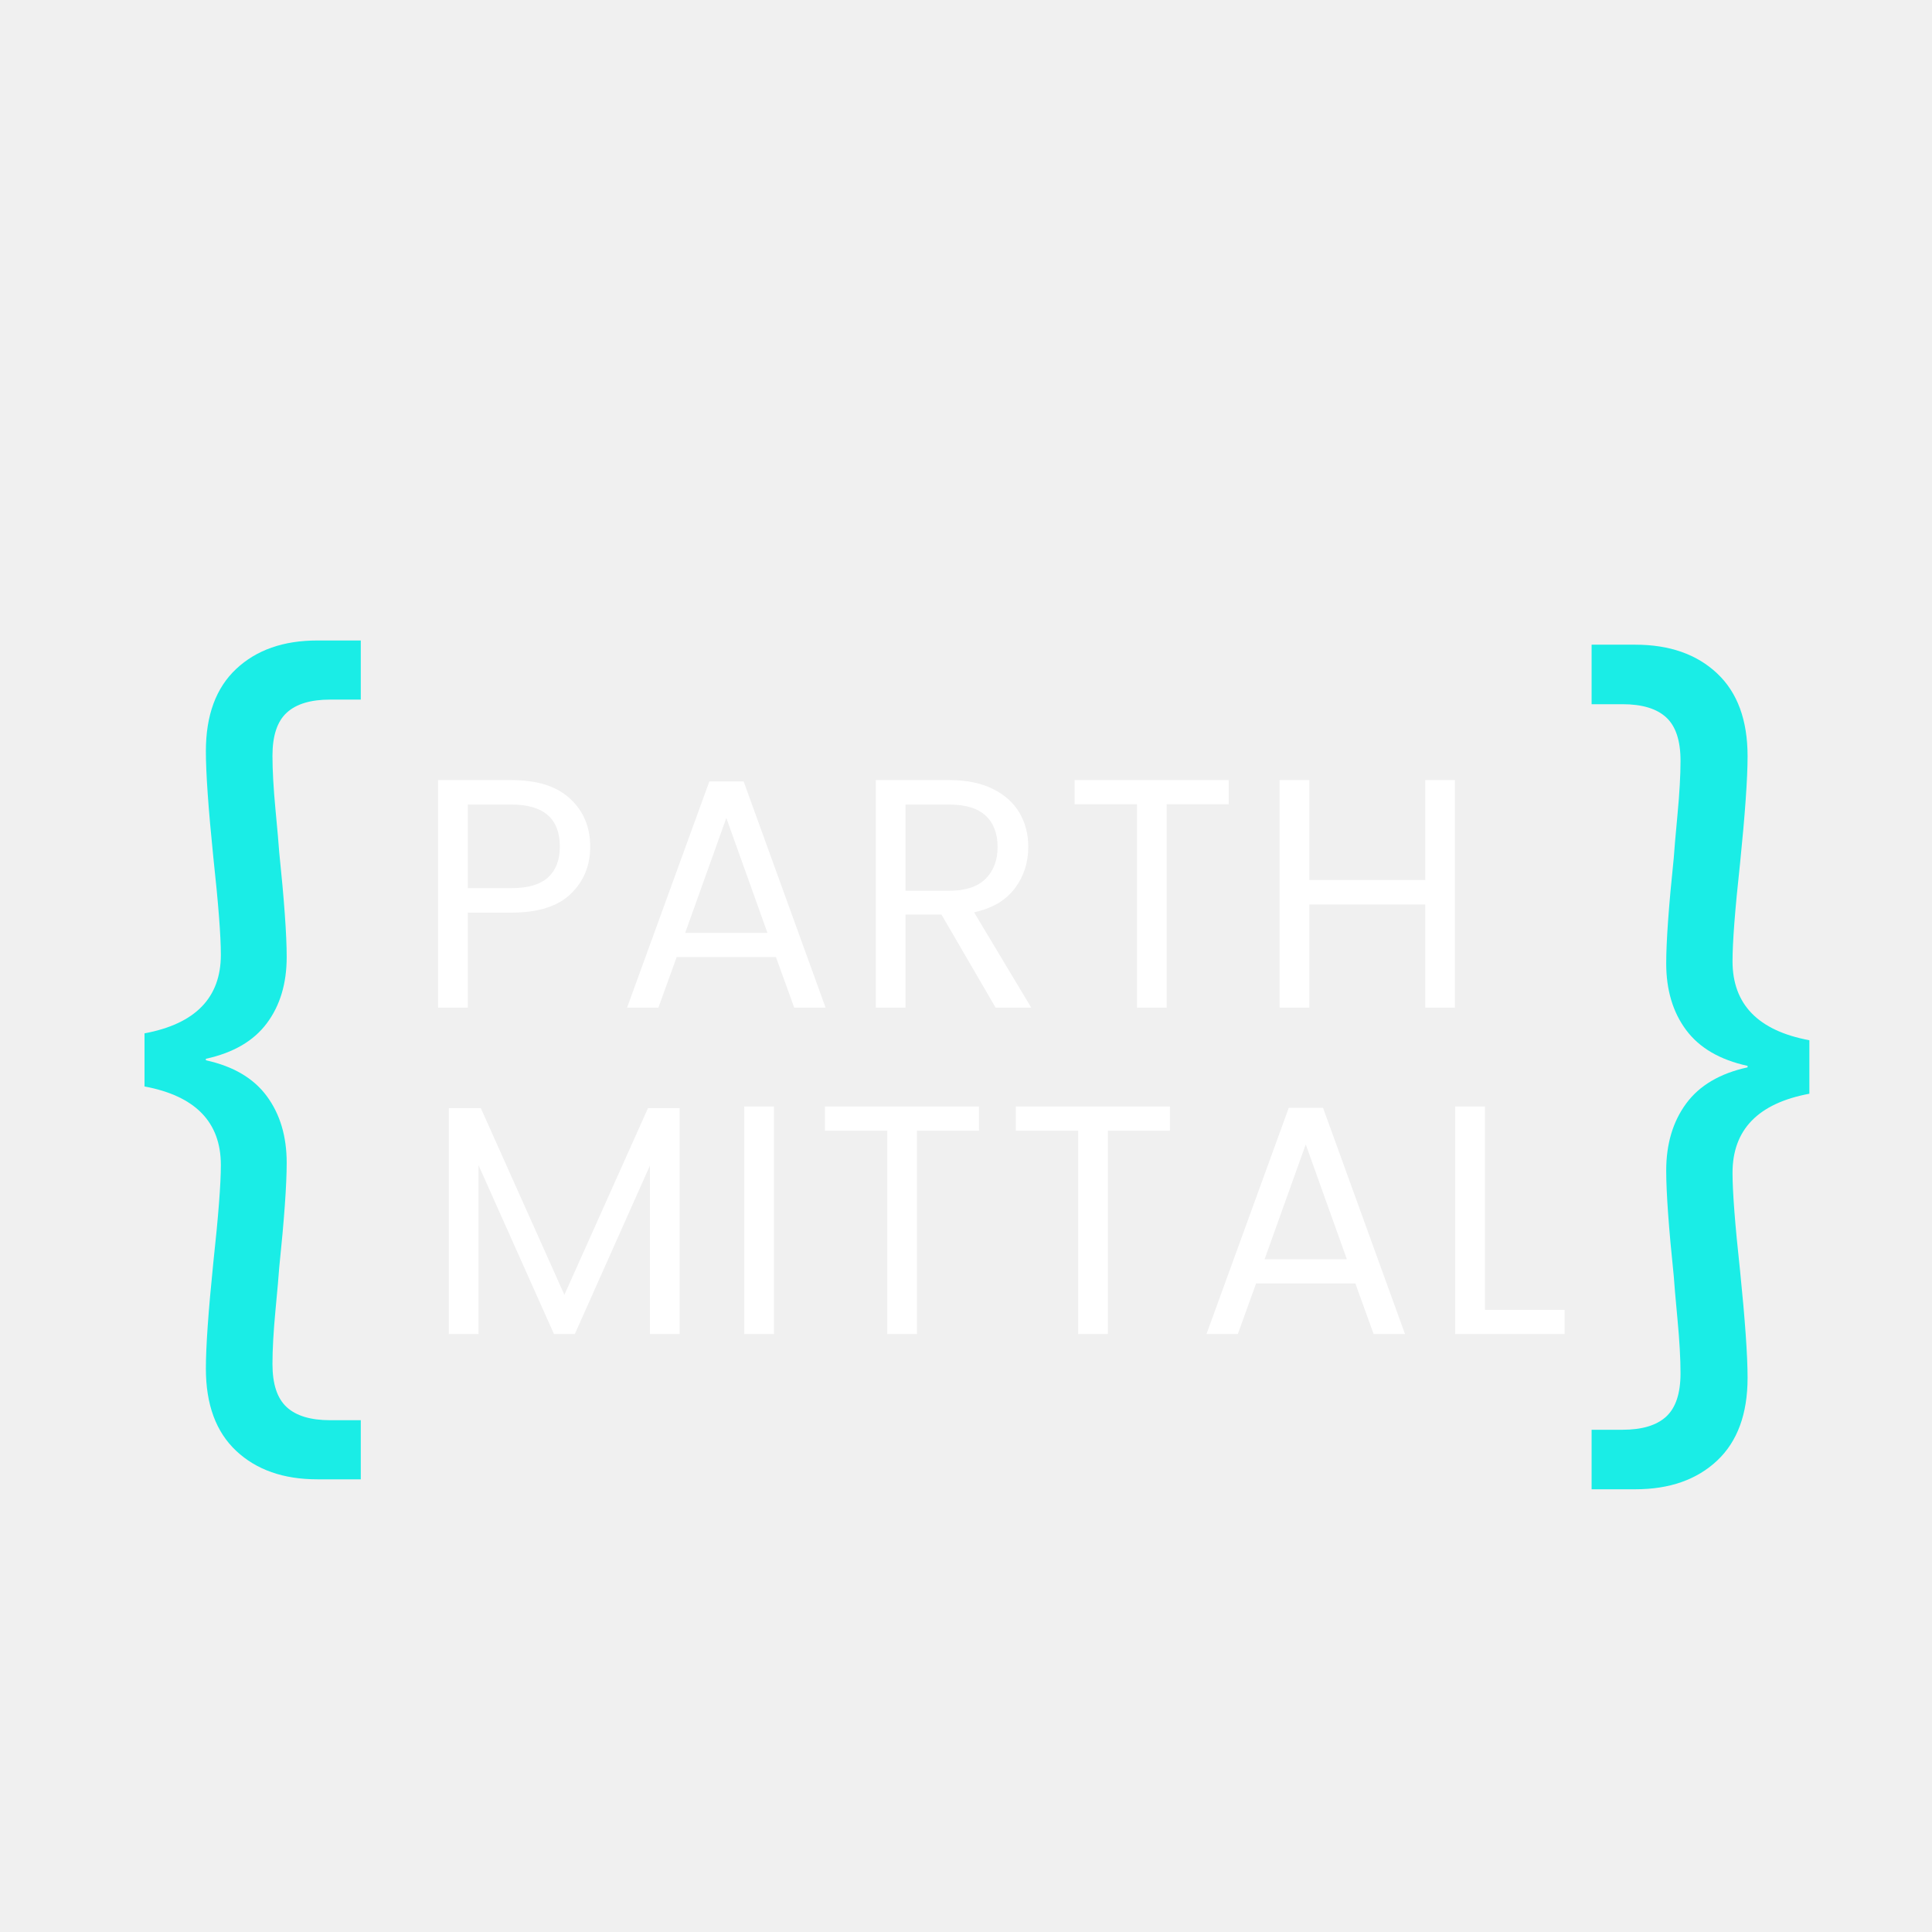
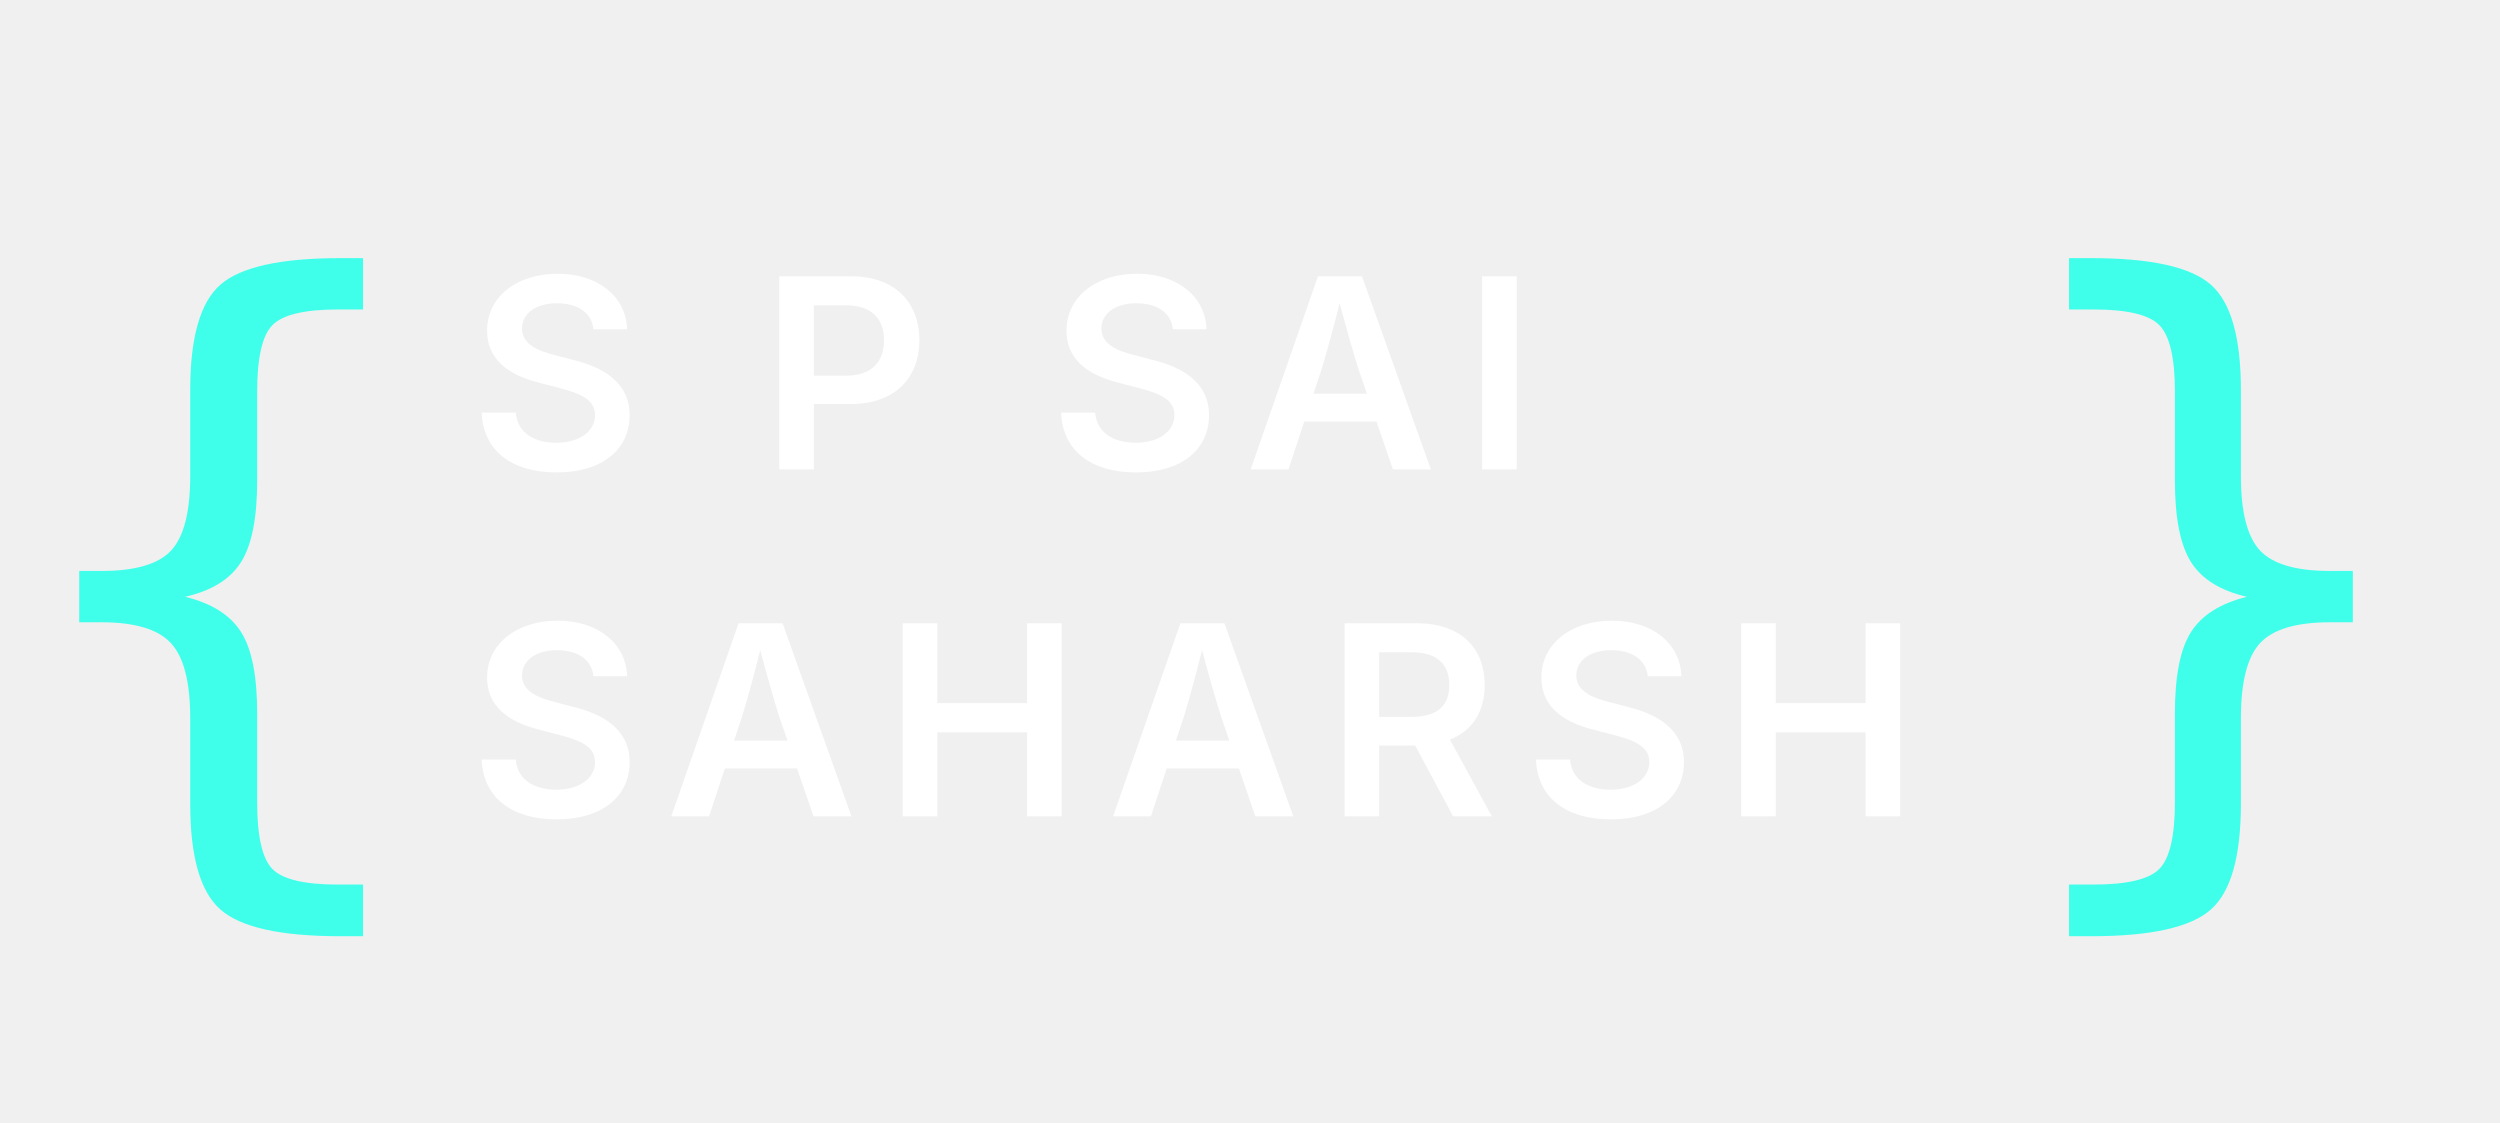
- <svg xmlns="http://www.w3.org/2000/svg" width="1024" zoomAndPan="magnify" viewBox="0 0 768 768" height="1024" preserveAspectRatio="xMidYMid meet" version="1.0">
-   <defs>
-     <g />
-   </defs>
-   <g fill="#ffffff" fill-opacity="1">
-     <g transform="translate(164.1517, 400.5461)">
-       <g>
-         <path d="M 70.469 -63.969 C 70.469 -56.445 67.891 -50.195 62.734 -45.219 C 57.586 -40.25 49.738 -37.766 39.188 -37.766 L 21.797 -37.766 L 21.797 0 L 9.984 0 L 9.984 -90.453 L 39.188 -90.453 C 49.395 -90.453 57.16 -87.984 62.484 -83.047 C 67.805 -78.117 70.469 -71.758 70.469 -63.969 Z M 39.188 -47.5 C 45.758 -47.5 50.602 -48.926 53.719 -51.781 C 56.832 -54.633 58.391 -58.695 58.391 -63.969 C 58.391 -75.133 51.988 -80.719 39.188 -80.719 L 21.797 -80.719 L 21.797 -47.5 Z M 39.188 -47.5 " />
-       </g>
-     </g>
-   </g>
-   <g fill="#ffffff" fill-opacity="1">
-     <g transform="translate(244.9939, 400.5461)">
-       <g>
-         <path d="M 63.453 -20.109 L 24 -20.109 L 16.734 0 L 4.281 0 L 36.984 -89.922 L 50.609 -89.922 L 83.188 0 L 70.719 0 Z M 60.078 -29.719 L 43.734 -75.391 L 27.375 -29.719 Z M 60.078 -29.719 " />
-       </g>
-     </g>
-   </g>
-   <g fill="#ffffff" fill-opacity="1">
-     <g transform="translate(338.1634, 400.5461)">
-       <g>
-         <path d="M 57.609 0 L 36.078 -36.984 L 21.797 -36.984 L 21.797 0 L 9.984 0 L 9.984 -90.453 L 39.188 -90.453 C 46.02 -90.453 51.789 -89.281 56.5 -86.938 C 61.219 -84.602 64.742 -81.445 67.078 -77.469 C 69.422 -73.488 70.594 -68.945 70.594 -63.844 C 70.594 -57.613 68.797 -52.117 65.203 -47.359 C 61.617 -42.609 56.234 -39.453 49.047 -37.891 L 71.766 0 Z M 21.797 -46.453 L 39.188 -46.453 C 45.594 -46.453 50.395 -48.031 53.594 -51.188 C 56.789 -54.344 58.391 -58.562 58.391 -63.844 C 58.391 -69.207 56.812 -73.359 53.656 -76.297 C 50.5 -79.242 45.676 -80.719 39.188 -80.719 L 21.797 -80.719 Z M 21.797 -46.453 " />
-       </g>
-     </g>
-   </g>
-   <g fill="#ffffff" fill-opacity="1">
-     <g transform="translate(422.7687, 400.5461)">
-       <g>
-         <path d="M 65.656 -90.453 L 65.656 -80.844 L 41 -80.844 L 41 0 L 29.203 0 L 29.203 -80.844 L 4.406 -80.844 L 4.406 -90.453 Z M 65.656 -90.453 " />
-       </g>
-     </g>
-   </g>
-   <g fill="#ffffff" fill-opacity="1">
-     <g transform="translate(498.68, 400.5461)">
-       <g>
-         <path d="M 79.672 -90.453 L 79.672 0 L 67.875 0 L 67.875 -41 L 21.797 -41 L 21.797 0 L 9.984 0 L 9.984 -90.453 L 21.797 -90.453 L 21.797 -50.734 L 67.875 -50.734 L 67.875 -90.453 Z M 79.672 -90.453 " />
-       </g>
-     </g>
-   </g>
-   <g fill="#ffffff" fill-opacity="1">
-     <g transform="translate(128.0813, 530.2961)">
-       <g />
-     </g>
-   </g>
-   <g fill="#ffffff" fill-opacity="1">
-     <g transform="translate(168.429, 530.2961)">
-       <g>
-         <path d="M 101.734 -89.797 L 101.734 0 L 89.922 0 L 89.922 -66.953 L 60.078 0 L 51.781 0 L 21.797 -67.094 L 21.797 0 L 9.984 0 L 9.984 -89.797 L 22.703 -89.797 L 55.922 -15.578 L 89.156 -89.797 Z M 101.734 -89.797 " />
-       </g>
-     </g>
-   </g>
-   <g fill="#ffffff" fill-opacity="1">
-     <g transform="translate(285.864, 530.2961)">
-       <g>
-         <path d="M 21.797 -90.453 L 21.797 0 L 9.984 0 L 9.984 -90.453 Z M 21.797 -90.453 " />
-       </g>
-     </g>
-   </g>
-   <g fill="#ffffff" fill-opacity="1">
-     <g transform="translate(323.4956, 530.2961)">
-       <g>
-         <path d="M 65.656 -90.453 L 65.656 -80.844 L 41 -80.844 L 41 0 L 29.203 0 L 29.203 -80.844 L 4.406 -80.844 L 4.406 -90.453 Z M 65.656 -90.453 " />
-       </g>
-     </g>
-   </g>
-   <g fill="#ffffff" fill-opacity="1">
-     <g transform="translate(399.4068, 530.2961)">
-       <g>
-         <path d="M 65.656 -90.453 L 65.656 -80.844 L 41 -80.844 L 41 0 L 29.203 0 L 29.203 -80.844 L 4.406 -80.844 L 4.406 -90.453 Z M 65.656 -90.453 " />
-       </g>
-     </g>
-   </g>
-   <g fill="#ffffff" fill-opacity="1">
-     <g transform="translate(475.3181, 530.2961)">
-       <g>
-         <path d="M 63.453 -20.109 L 24 -20.109 L 16.734 0 L 4.281 0 L 36.984 -89.922 L 50.609 -89.922 L 83.188 0 L 70.719 0 Z M 60.078 -29.719 L 43.734 -75.391 L 27.375 -29.719 Z M 60.078 -29.719 " />
-       </g>
-     </g>
-   </g>
-   <g fill="#ffffff" fill-opacity="1">
-     <g transform="translate(568.4877, 530.2961)">
-       <g>
-         <path d="M 21.797 -9.609 L 53.469 -9.609 L 53.469 0 L 9.984 0 L 9.984 -90.453 L 21.797 -90.453 Z M 21.797 -9.609 " />
-       </g>
-     </g>
-   </g>
-   <g fill="#1aede6" fill-opacity="1">
-     <g transform="translate(26.21418, 532.429)">
-       <g>
-         <path d="M 31.234 -121.656 C 51.461 -125.426 61.578 -135.836 61.578 -152.891 C 61.578 -160.422 60.582 -173.312 58.594 -191.562 C 56.613 -210.988 55.625 -225.066 55.625 -233.797 C 55.625 -248.078 59.641 -258.984 67.672 -266.516 C 75.703 -274.055 86.457 -277.828 99.938 -277.828 L 117.203 -277.828 L 117.203 -254.328 L 105 -254.328 C 97.27 -254.328 91.52 -252.586 87.75 -249.109 C 83.977 -245.641 82.094 -239.941 82.094 -232.016 C 82.094 -226.266 82.488 -219.176 83.281 -210.75 C 84.082 -202.32 84.582 -196.617 84.781 -193.641 C 86.758 -174.609 87.75 -160.727 87.75 -152 C 87.75 -141.488 85.117 -132.711 79.859 -125.672 C 74.609 -118.629 66.531 -113.922 55.625 -111.547 L 55.625 -110.953 C 66.531 -108.566 74.609 -103.805 79.859 -96.672 C 85.117 -89.535 87.75 -80.711 87.75 -70.203 C 87.75 -61.473 86.758 -47.594 84.781 -28.562 C 84.582 -25.582 84.082 -19.879 83.281 -11.453 C 82.488 -3.023 82.094 4.062 82.094 9.812 C 82.094 17.75 83.977 23.453 87.75 26.922 C 91.52 30.391 97.27 32.125 105 32.125 L 117.203 32.125 L 117.203 55.625 L 99.938 55.625 C 86.457 55.625 75.703 51.852 67.672 44.312 C 59.641 36.781 55.625 25.875 55.625 11.594 C 55.625 2.875 56.613 -11.203 58.594 -30.641 C 60.582 -48.879 61.578 -61.77 61.578 -69.312 C 61.578 -86.363 51.461 -96.773 31.234 -100.547 Z M 31.234 -121.656 " />
-       </g>
-     </g>
-   </g>
-   <g fill="#1aede6" fill-opacity="1">
-     <g transform="translate(612.3302, 536.01)">
-       <g>
-         <path d="M 106.922 -101.234 C 86.555 -97.441 76.375 -86.957 76.375 -69.781 C 76.375 -62.195 77.375 -49.219 79.375 -30.844 C 81.363 -11.281 82.359 2.895 82.359 11.688 C 82.359 26.062 78.316 37.039 70.234 44.625 C 62.148 52.207 51.316 56 37.734 56 L 20.359 56 L 20.359 32.344 L 32.641 32.344 C 40.43 32.344 46.223 30.594 50.016 27.094 C 53.805 23.602 55.703 17.867 55.703 9.891 C 55.703 4.098 55.301 -3.039 54.5 -11.531 C 53.707 -20.02 53.211 -25.758 53.016 -28.75 C 51.016 -47.914 50.016 -61.895 50.016 -70.688 C 50.016 -81.27 52.66 -90.156 57.953 -97.344 C 63.242 -104.531 71.379 -109.32 82.359 -111.719 L 82.359 -112.312 C 71.379 -114.707 63.242 -119.445 57.953 -126.531 C 52.66 -133.625 50.016 -142.461 50.016 -153.047 C 50.016 -161.828 51.016 -175.801 53.016 -194.969 C 53.211 -197.969 53.707 -203.707 54.5 -212.188 C 55.301 -220.676 55.703 -227.816 55.703 -233.609 C 55.703 -241.598 53.805 -247.336 50.016 -250.828 C 46.223 -254.328 40.43 -256.078 32.641 -256.078 L 20.359 -256.078 L 20.359 -279.734 L 37.734 -279.734 C 51.316 -279.734 62.148 -275.938 70.234 -268.344 C 78.316 -260.758 82.359 -249.781 82.359 -235.406 C 82.359 -226.625 81.363 -212.445 79.375 -192.875 C 77.375 -174.508 76.375 -161.531 76.375 -153.938 C 76.375 -136.77 86.555 -126.289 106.922 -122.5 Z M 106.922 -101.234 " />
-       </g>
-     </g>
-   </g>
+ <svg xmlns="http://www.w3.org/2000/svg" viewBox="0 0 245 110" width="245" height="110" role="img" aria-label="S P Sai Saharsh logo">
+   <text x="0" y="80" font-size="72" font-family="JetBrains Mono, Consolas, monospace" fill="#3FFFEA">
+     {
+   </text>
+   <text x="46" y="46" font-size="26" font-family="Poppins, Inter, Arial, sans-serif" font-weight="600" letter-spacing="2.5" fill="#FFFFFF">
+     S P SAI
+   </text>
+   <text x="46" y="80" font-size="26" font-family="Poppins, Inter, Arial, sans-serif" font-weight="600" letter-spacing="2.5" fill="#FFFFFF">
+     SAHARSH
+   </text>
+   <text x="195" y="80" font-size="72" font-family="JetBrains Mono, Consolas, monospace" fill="#3FFFEA">
+     }
+   </text>
</svg>
